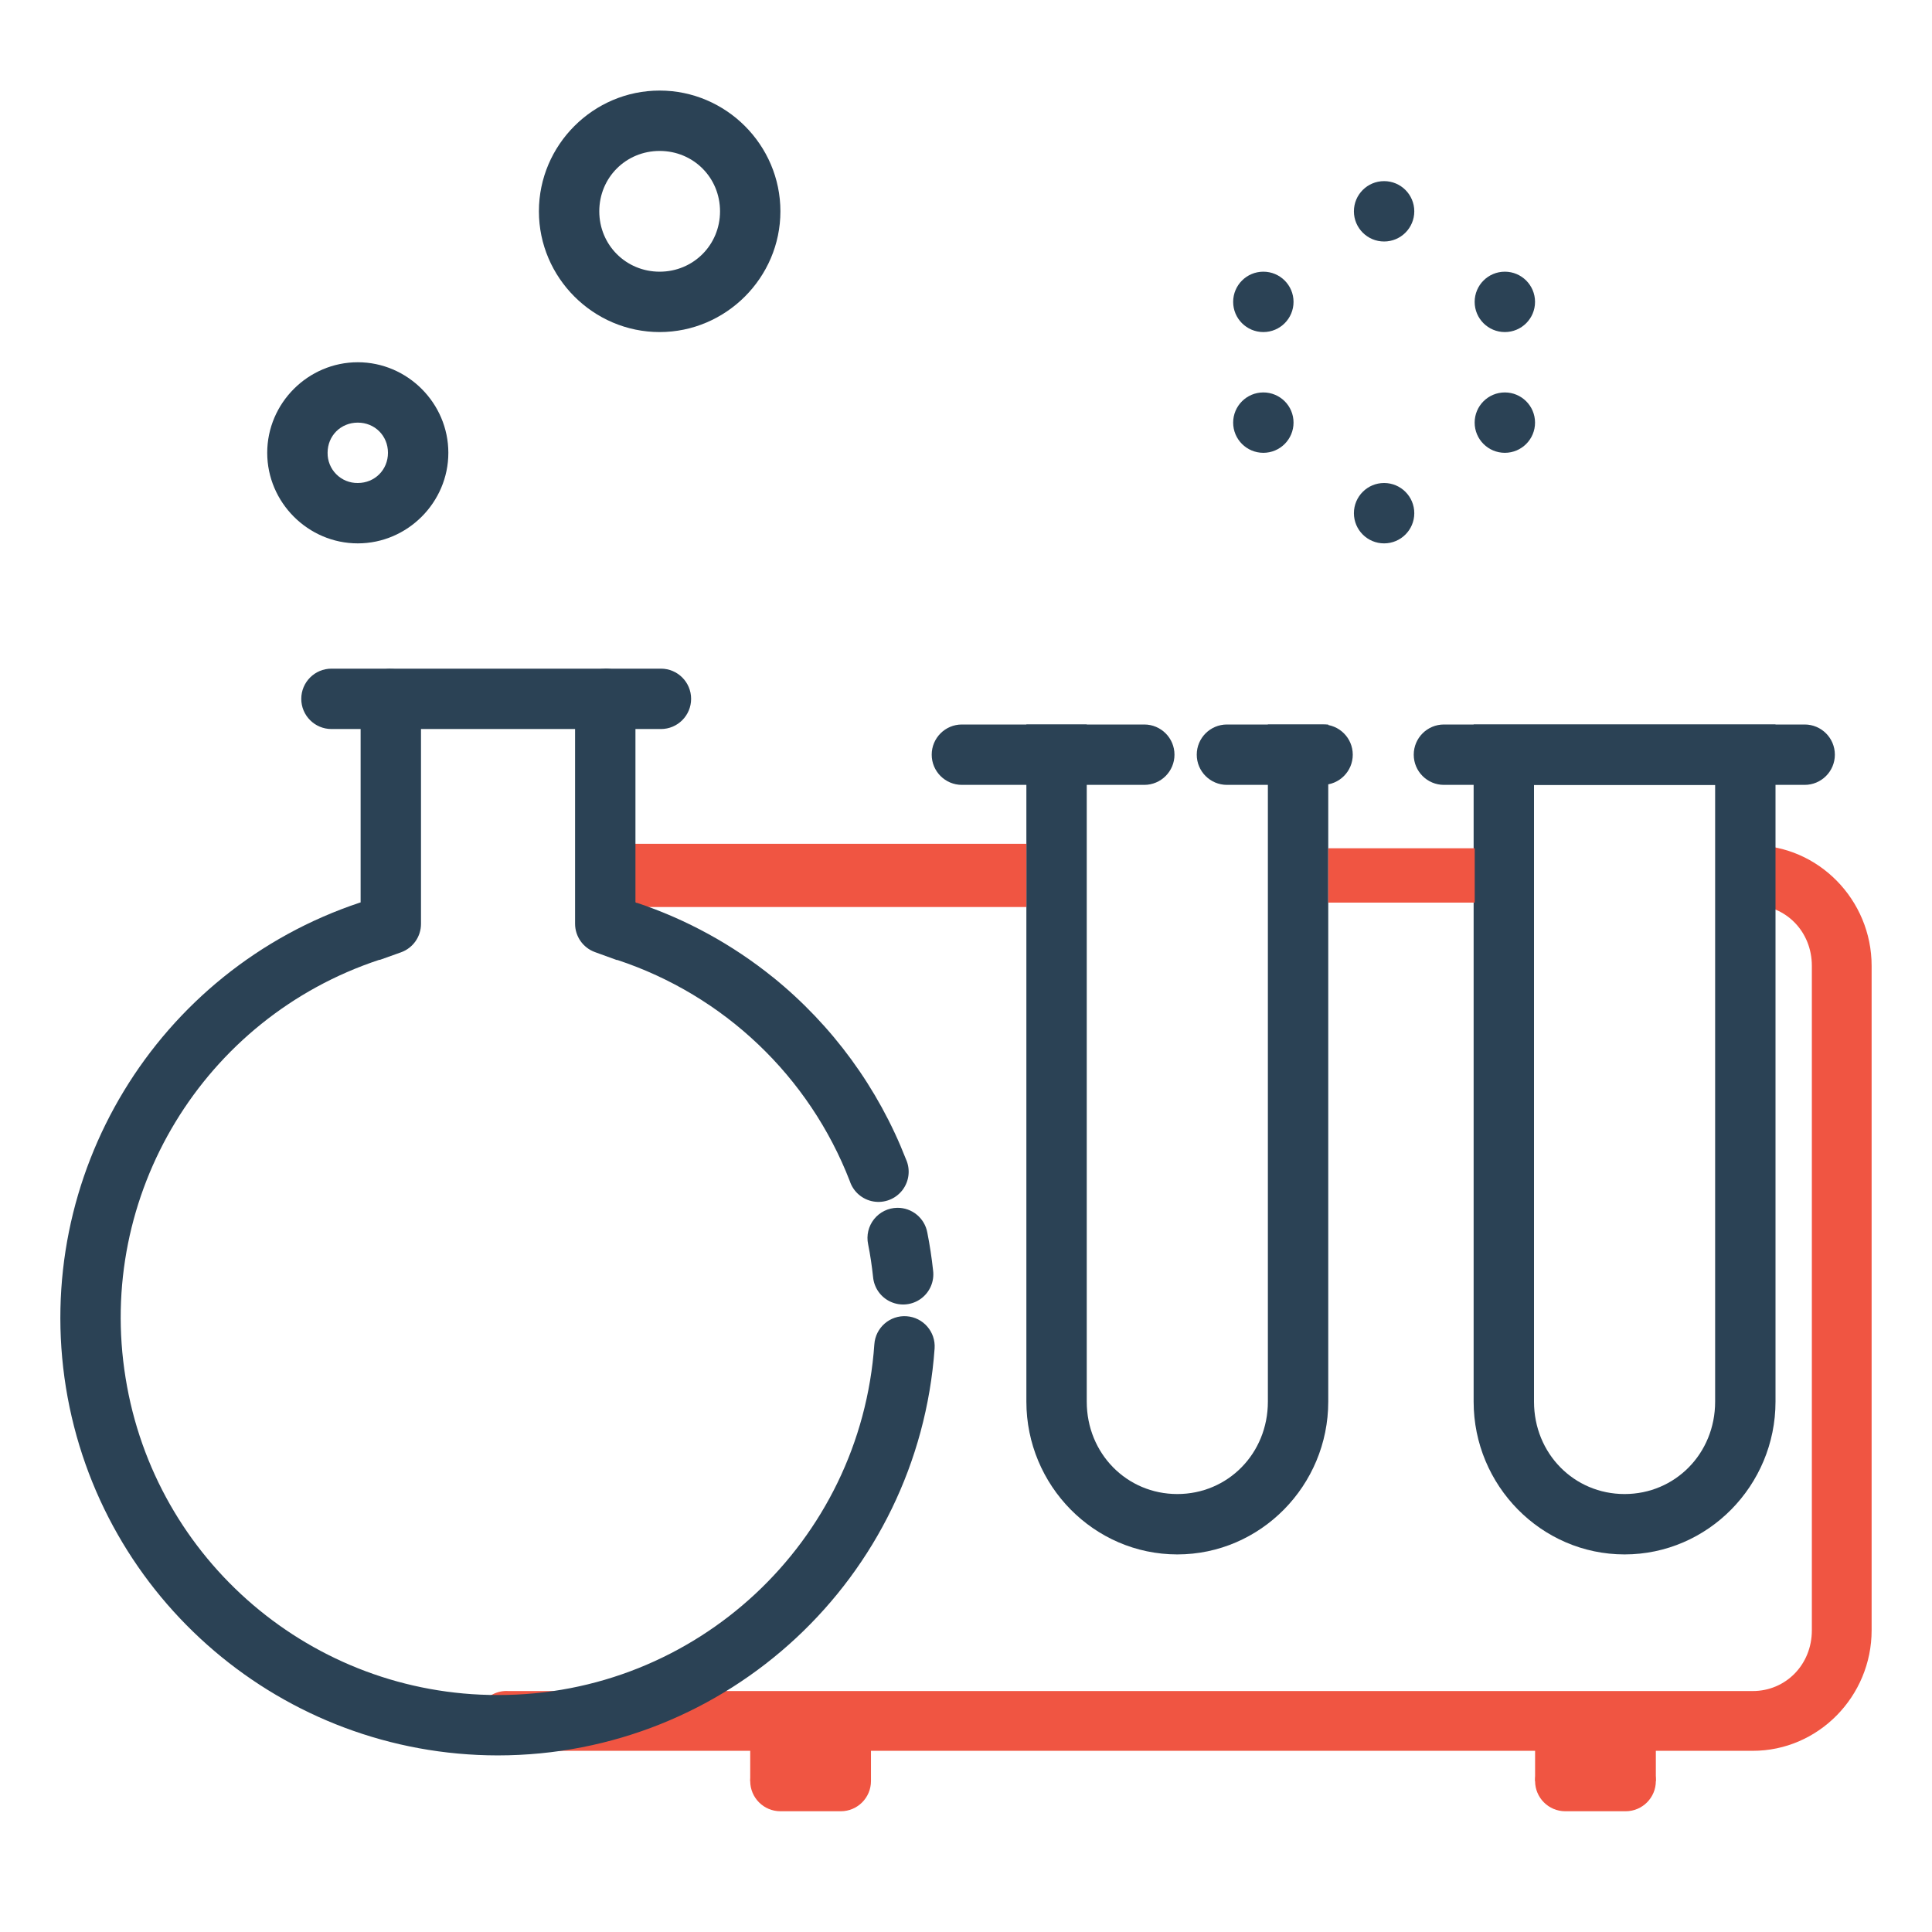
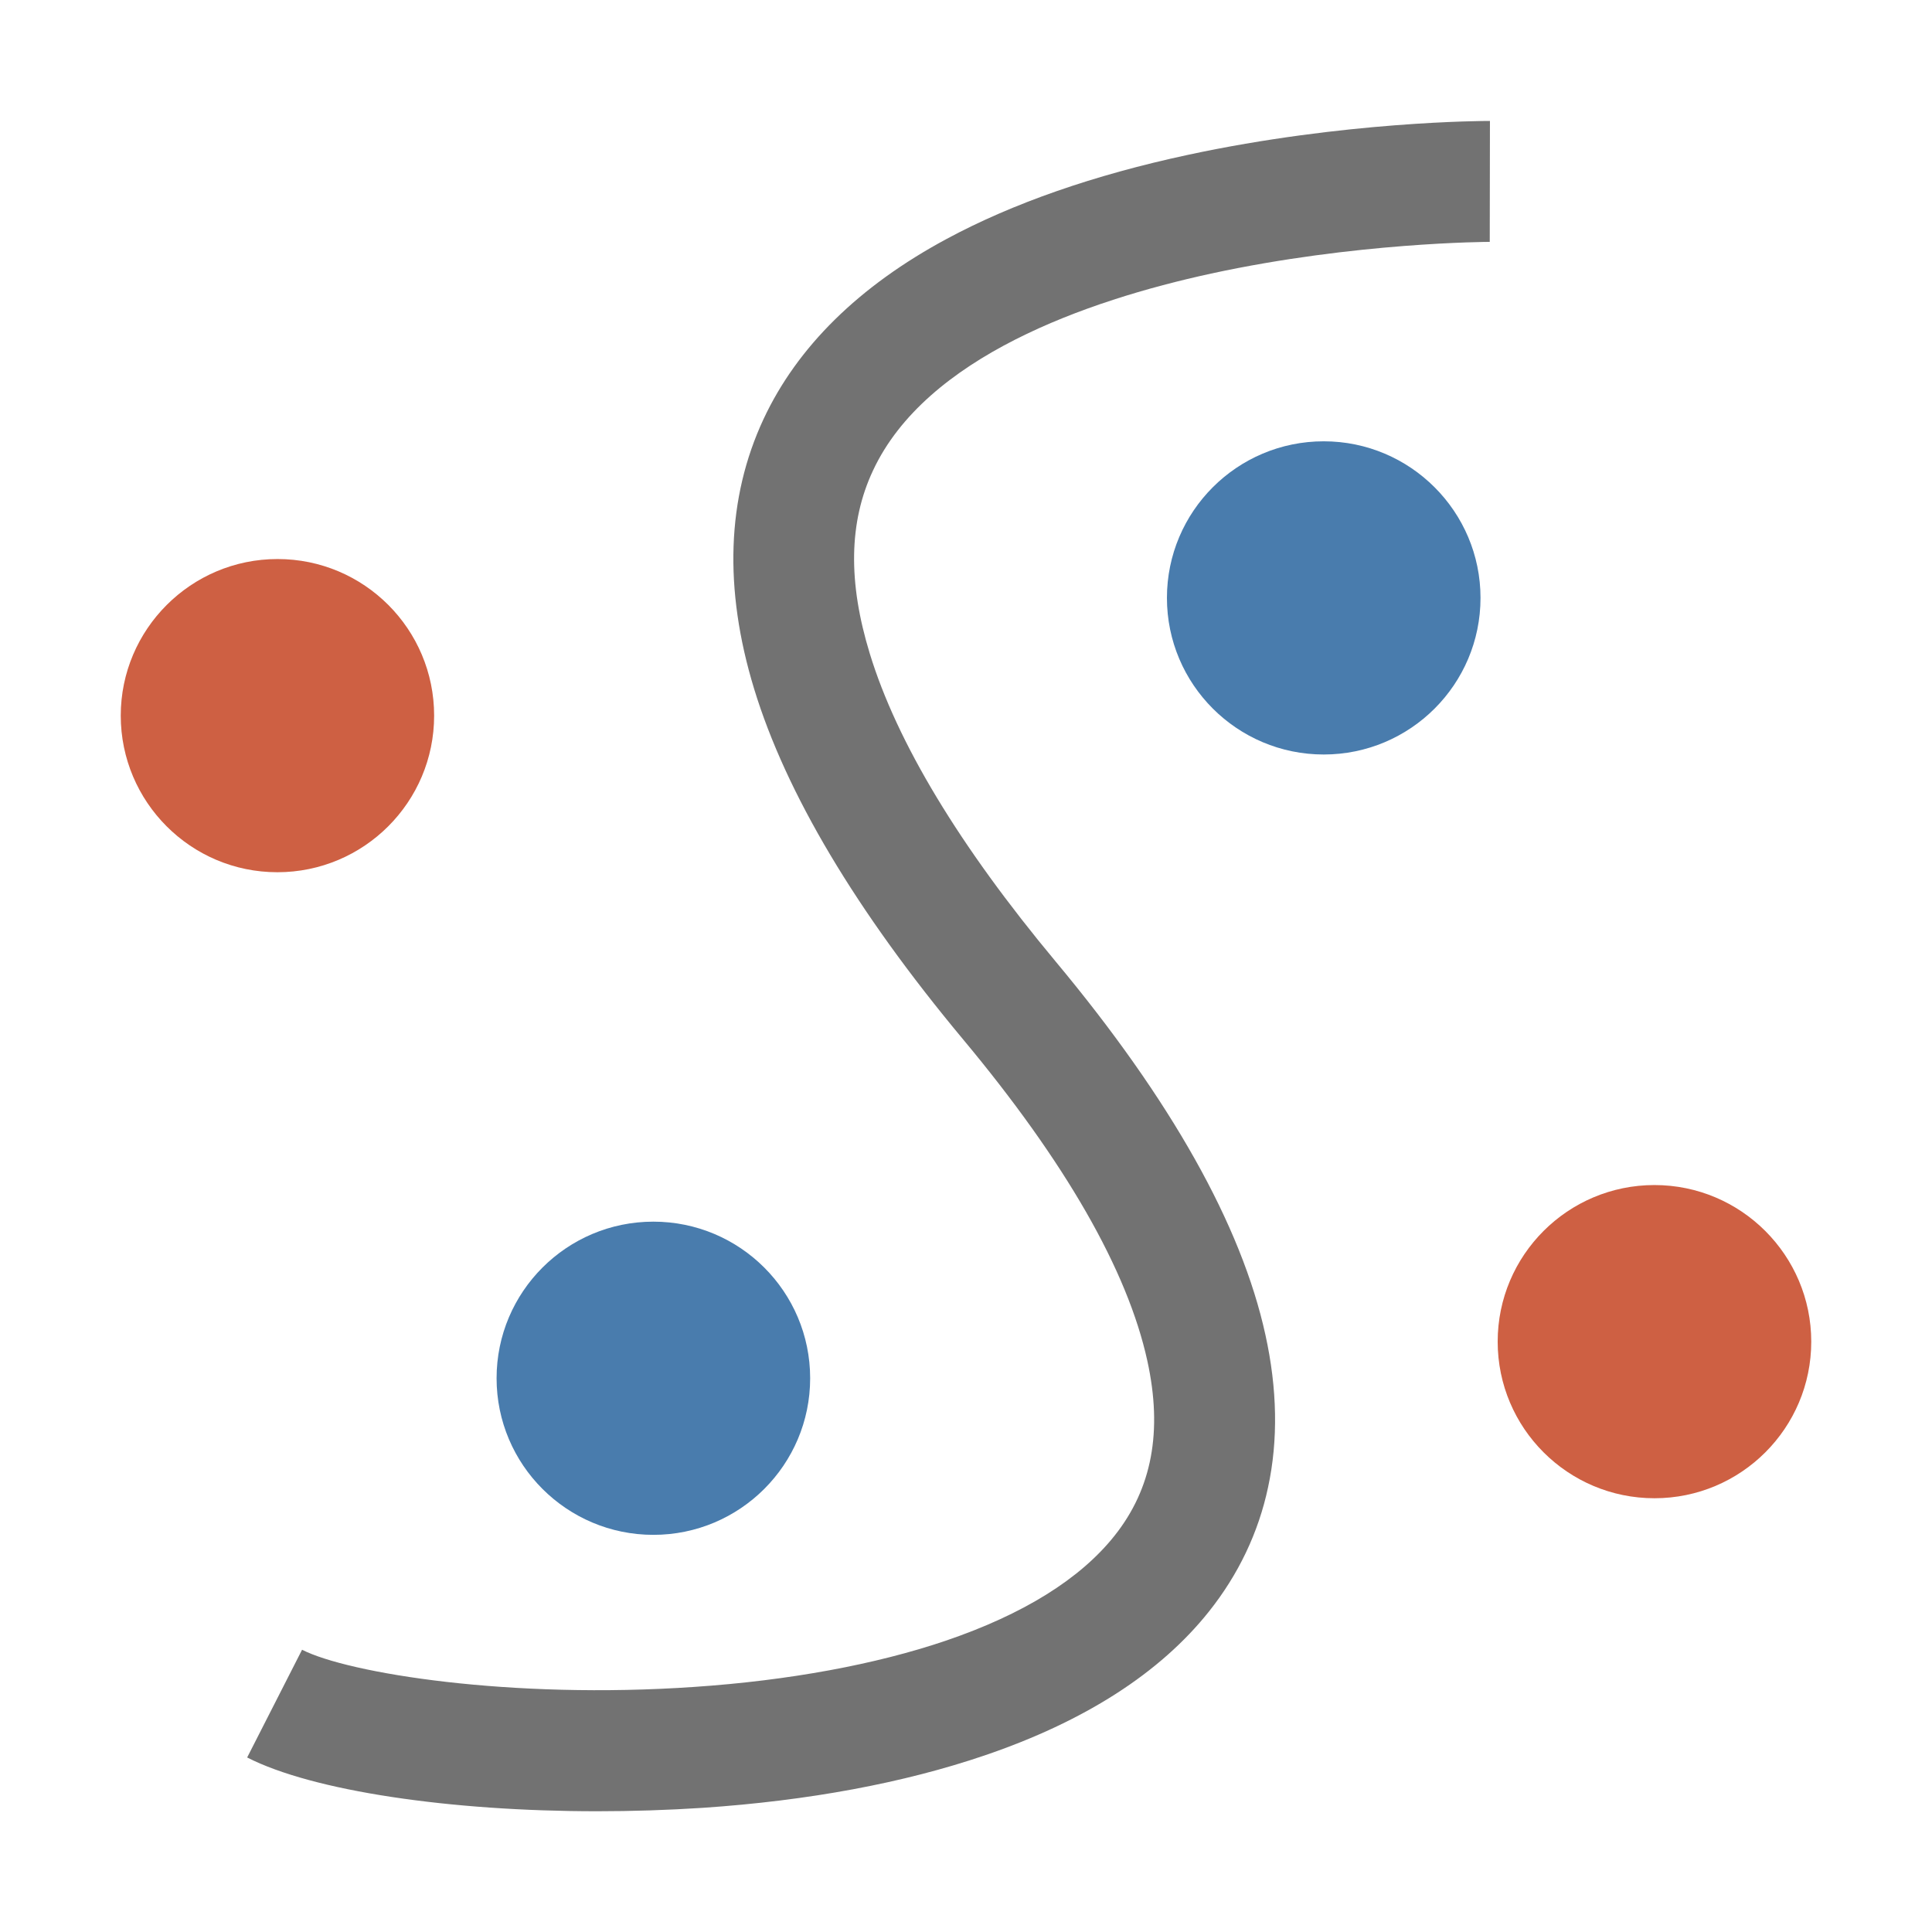
- <svg xmlns="http://www.w3.org/2000/svg" width="200" height="200" class="icon" p-id="1332" t="1580363444929" version="1.1" viewBox="0 0 1024 1024">
+ <svg xmlns="http://www.w3.org/2000/svg" t="1603003033155" class="icon" viewBox="0 0 1024 1024" version="1.1" p-id="24528" width="200" height="200">
  <defs>
    <style type="text/css" />
  </defs>
-   <path fill="#F05542" d="M928.992 448a15.872 15.872 0 1 0 0 31.712c17.44 0 31.328 13.952 31.328 32.192v352.192c0 18.24-13.888 32.192-31.328 32.192H269.44a15.872 15.872 0 1 0 0 31.68H928.96C963.776 928 992 899.072 992 864.096V511.904C992 476.96 963.776 448 928.992 448z" p-id="1333" />
-   <path fill="#2B4255" d="M544 384v358.912c0 44.416 35.84 80.96 80 80.96s80-36.544 80-80.96V384h-32V742.912c0 27.52-21.248 48.96-48 48.96s-48-21.44-48-48.96V384h-32z" p-id="1334" />
-   <path fill="#2B4255" d="M650.304 384a16 16 0 1 0 0 32h50.688a16 16 0 1 0 0-32h-50.688z" p-id="1335" />
-   <path fill="#2B4255" d="M781.056 384v358.912c0 44.416 35.84 80.96 80 80.96s80-36.544 80-80.96V384h-160z m32 32h96v326.912c0 27.52-21.248 48.96-48 48.96s-48-21.44-48-48.96V416z" p-id="1336" />
-   <path fill="#2B4255" d="M765.312 384a16 16 0 1 0 0 32h191.2a16 16 0 1 0 0-32h-191.2z" p-id="1337" />
-   <path fill="#F05542" d="M704 449.6v28.8h77.632v-28.8H704z m-370.368-2.368v33.504H544v-33.504h-210.368z" p-id="1338" />
-   <path fill="#2B4255" d="M189.632 192c-26.336 0-48 21.664-48 48 0 26.304 21.664 48 48 48 26.304 0 48-21.696 48-48 0-26.336-21.696-48-48-48z m0 32c9.024 0 16 6.944 16 16 0 8.992-6.976 16-16 16a15.776 15.776 0 0 1-16-16c0-9.056 6.976-16 16-16z m160-176c-35.168 0-64 28.8-64 64 0 35.136 28.832 64 64 64 35.136 0 64-28.864 64-64 0-35.2-28.864-64-64-64z m0 32c17.856 0 32 14.112 32 32 0 17.824-14.144 32-32 32s-32-14.176-32-32c0-17.888 14.144-32 32-32z" p-id="1339" />
-   <path fill="#2B4255" d="M749.6 112a16 16 0 0 1-16 16 16 16 0 0 1-16-16 16 16 0 0 1 16-16 16 16 0 0 1 16 16z m-64 48a16 16 0 0 1-16 16 16 16 0 0 1-16-16 16 16 0 0 1 16-16 16 16 0 0 1 16 16z m0 64a16 16 0 0 1-16 16 16 16 0 0 1-16-16 16 16 0 0 1 16-16 16 16 0 0 1 16 16z m128-64a16 16 0 0 1-16 16 16 16 0 0 1-16-16 16 16 0 0 1 16-16 16 16 0 0 1 16 16z m0 64a16 16 0 0 1-16 16 16 16 0 0 1-16-16 16 16 0 0 1 16-16 16 16 0 0 1 16 16z m-64 48a16 16 0 0 1-16 16 16 16 0 0 1-16-16 16 16 0 0 1 16-16 16 16 0 0 1 16 16z" p-id="1340" />
-   <path fill="#F05542" d="M397.632 912v32h64v-32h-64z" p-id="1341" />
-   <path fill="#F05542" d="M413.632 928a16 16 0 1 0 0 32h32a16 16 0 1 0 0-32h-32z m400-16v32h64v-32h-64z" p-id="1342" />
-   <path fill="#F05542" d="M829.632 928a16 16 0 1 0 0 32h32a16 16 0 1 0 0-32h-32z" p-id="1343" />
-   <path fill="#2B4255" d="M206.88 354.464a16 16 0 0 0-15.744 16.192v107.68h-0.192a232.128 232.128 0 0 0-156 257.088 232.032 232.032 0 0 0 228.864 194.976 232.192 232.192 0 0 0 231.552-215.68 16 16 0 1 0-31.936-2.24 199.744 199.744 0 0 1-199.616 185.92 199.68 199.68 0 0 1-197.248-168.096 199.712 199.712 0 0 1 134.432-221.568 16 16 0 0 0 0.384 0l11.2-4a16 16 0 0 0 10.56-15.04v-118.976a16 16 0 0 0-16.256-16.16z m113.696 0a16 16 0 0 0-15.776 16.192V489.6a16 16 0 0 0 10.56 15.04l11.456 4.16a16 16 0 0 0 0.384 0 199.232 199.232 0 0 1 123.2 117.184 16 16 0 1 0 29.76-11.616 232.768 232.768 0 0 0-70.432-96.384h-0.032a231.488 231.488 0 0 0-72.064-39.456h-0.32l-0.512-0.32V370.56a16 16 0 0 0-16.256-16.192z m154.976 285.696a16 16 0 0 0-15.424 19.328c1.152 5.728 1.984 11.52 2.624 17.376a16 16 0 1 0 31.808-3.456 232.32 232.32 0 0 0-3.072-20.16 16 16 0 0 0-15.936-13.088z" p-id="1344" />
-   <path fill="#2B4255" d="M175.68 354.4a16 16 0 1 0 0 32h174.624a16 16 0 1 0 0-32H175.68zM509.824 384a16 16 0 1 0 0 32h96.672a16 16 0 1 0 0-32h-96.672z" p-id="1345" />
+   <path d="M316.4 960c-77.8 0-150.6-10.7-185.4-28.5l29.1-57.1c24.5 12.5 110.4 26.4 207.9 19.7 50.1-3.4 96.2-11.9 133.3-24.5 41.1-14 71.2-32.7 89.4-55.6 19.9-25 25.6-55.4 17.4-92.8-10.5-47.9-43.4-105.3-97.8-170.5-56.5-67.8-93.7-130.2-110.6-185.6-16.2-53.1-14.5-101.2 5-143 17.9-38.3 50.6-70.5 97.1-95.5 34.9-18.8 77.9-33.8 127.7-44.5 83.2-17.9 157-18 160.2-18l-0.1 64.1c-0.9 0-71.2 0.2-147.7 16.8-66.2 14.4-151.1 44.2-179.2 104.4-12.8 27.3-13.3 59.1-1.7 97 14.4 47.1 47.5 102 98.5 163.2 61.1 73.3 98.5 139.8 111.2 197.9 6.3 28.6 6.8 55.8 1.4 80.8-5.1 24-15.7 46.2-31.3 65.8-26 32.7-66 58.3-118.9 76.3-42.9 14.6-93.2 24-149.6 27.8-18.5 1.2-37.3 1.8-55.9 1.8z" fill="#727272" p-id="24529" />
+   <path d="M230.1 379.3c0 45.8-37.2 83-83.1 83s-83-37.3-83-83 37.2-83 83.1-83 83 37.2 83 83z" fill="#CE6043" p-id="24530" />
+   <path d="M429.4 730.5c0 45.8-37.2 83-83.1 83s-83.1-37.2-83.1-83 37.2-83 83.1-83 83.1 37.2 83.1 83z" fill="#497CAD" p-id="24531" />
+   <path d="M960 711.1c0 45.8-37.2 83-83.1 83s-83.1-37.2-83.1-83 37.2-83 83.1-83 83.1 37.3 83.1 83z" fill="#CE6043" p-id="24532" />
+   <path d="M784.7 316.9c0 45.8-37.2 83-83.1 83s-83.1-37.2-83.1-83 37.2-83 83.1-83 83.1 37.3 83.1 83z" fill="#497CAD" p-id="24533" />
</svg>
